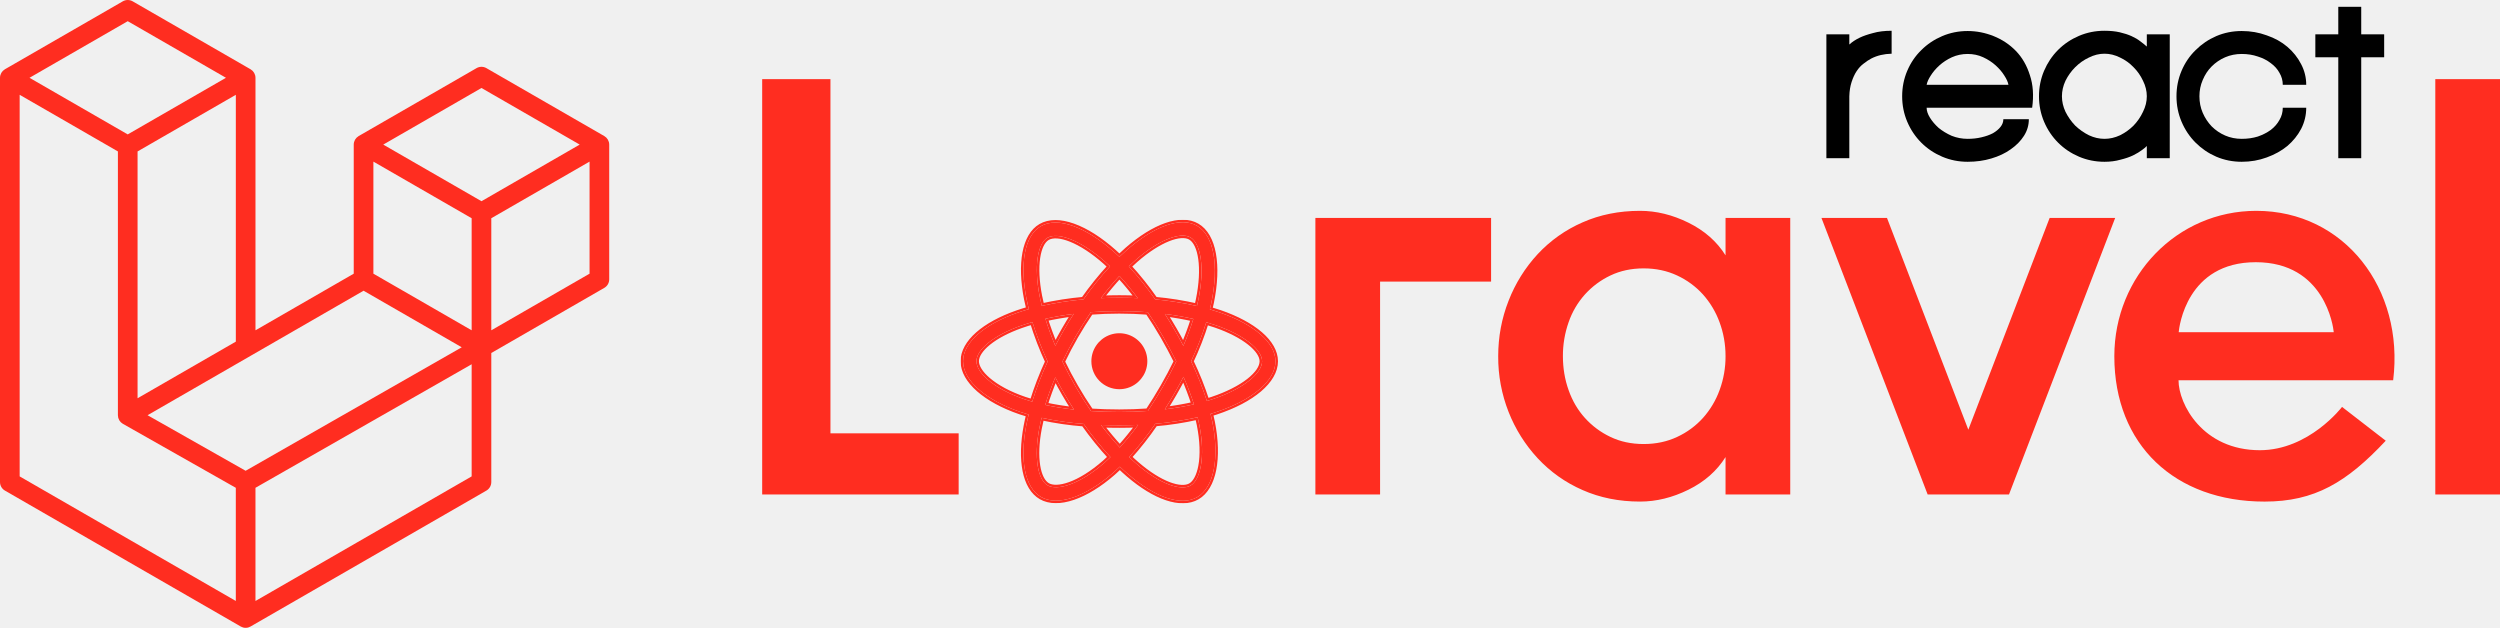
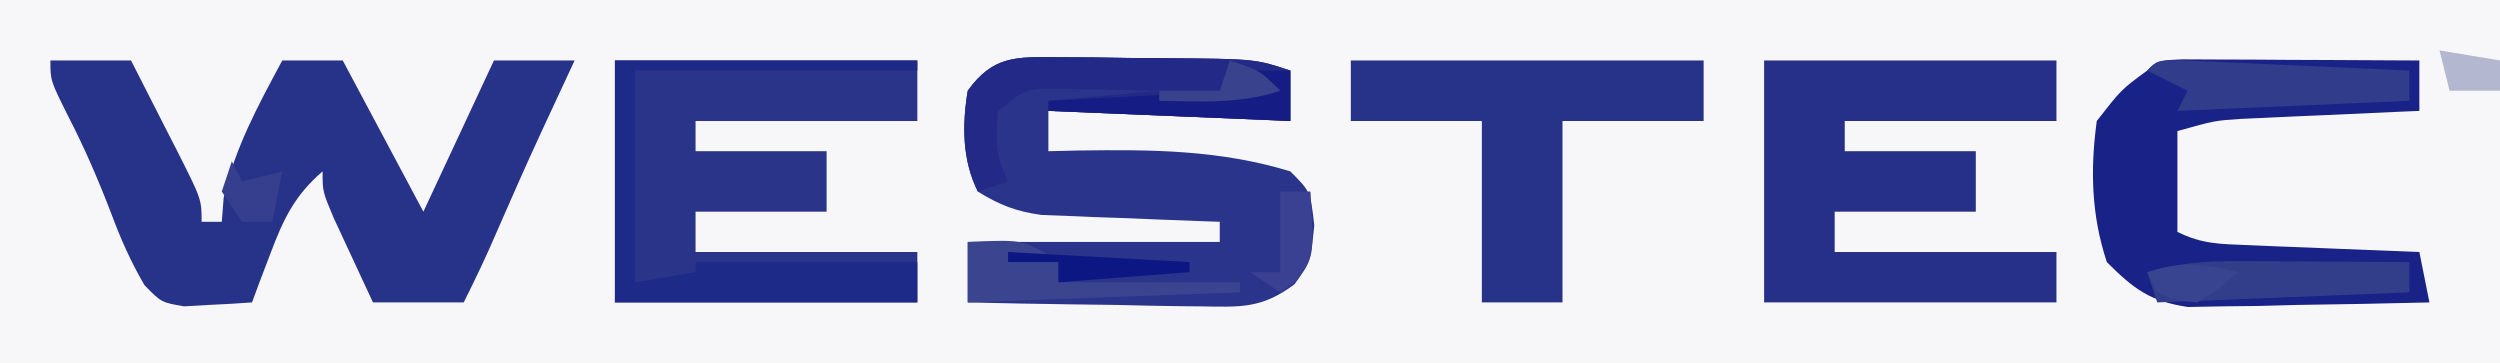
- <svg xmlns="http://www.w3.org/2000/svg" width="1991" height="500" viewBox="0 0 1991 500" fill="none">
-   <mask id="path-1-outside-1_1_7" maskUnits="userSpaceOnUse" x="765" y="175" width="253" height="226" fill="black">
-     <rect fill="white" x="765" y="175" width="253" height="226" />
-     <path d="M971.537 248.894C968.887 247.988 966.217 247.145 963.529 246.365C963.975 244.551 964.386 242.726 964.763 240.892C970.827 211.403 966.862 187.646 953.33 179.825C940.374 172.321 919.125 180.141 897.69 198.84C895.582 200.685 893.518 202.585 891.496 204.541C890.149 203.242 888.767 201.97 887.35 200.727C864.884 180.732 842.365 172.31 828.849 180.157C815.893 187.677 812.042 210.009 817.499 237.958C818.045 240.722 818.658 243.474 819.339 246.214C816.152 247.121 813.073 248.09 810.13 249.117C783.823 258.316 767 272.739 767 287.696C767 303.15 785.056 318.646 812.488 328.042C814.713 328.799 816.959 329.502 819.225 330.152C818.489 333.085 817.838 336.051 817.271 339.05C812.089 366.518 816.131 388.321 829.062 395.795C842.417 403.511 864.822 395.582 886.661 376.458C888.389 374.945 890.116 373.347 891.844 371.664C894.027 373.775 896.273 375.824 898.581 377.811C919.726 396.043 940.607 403.408 953.517 395.914C966.862 388.171 971.2 364.746 965.566 336.246C965.134 334.07 964.637 331.848 964.074 329.582C965.649 329.115 967.192 328.633 968.702 328.136C997.206 318.667 1015.78 303.358 1015.78 287.711C1015.76 272.682 998.403 258.165 971.537 248.894ZM904.681 206.873C923.043 190.854 940.208 184.531 948.033 189.05C956.362 193.865 959.601 213.279 954.367 238.741C954.021 240.399 953.648 242.053 953.247 243.701C942.289 241.208 931.177 239.449 919.985 238.435C913.577 229.204 906.553 220.417 898.959 212.133C900.818 210.33 902.722 208.576 904.671 206.873H904.681ZM840.453 300.476C842.702 304.829 845.053 309.129 847.507 313.376C850.005 317.708 852.608 321.977 855.317 326.182C847.616 325.345 839.963 324.111 832.389 322.487C834.586 315.376 837.292 307.991 840.453 300.476ZM840.453 275.429C837.343 268.074 834.711 260.84 832.55 253.853C839.65 252.262 847.216 250.962 855.104 249.977C852.461 254.102 849.918 258.288 847.475 262.534C845.033 266.781 842.687 271.079 840.437 275.429H840.453ZM846.102 287.955C849.377 281.124 852.905 274.425 856.685 267.857C860.461 261.292 864.481 254.878 868.745 248.614C876.146 248.054 883.733 247.759 891.398 247.759C899.063 247.759 906.697 248.054 914.093 248.619C918.311 254.869 922.307 261.261 926.08 267.795C929.853 274.328 933.427 280.996 936.803 287.799C933.472 294.654 929.906 301.381 926.106 307.981C922.336 314.545 918.363 320.978 914.186 327.281C906.801 327.799 899.156 328.084 891.382 328.084C883.609 328.084 876.109 327.84 868.859 327.369C864.564 321.084 860.511 314.642 856.7 308.043C852.89 301.444 849.352 294.748 846.087 287.955H846.102ZM935.305 313.303C937.81 308.957 940.215 304.553 942.519 300.093C945.678 307.255 948.467 314.576 950.874 322.025C943.21 323.751 935.462 325.074 927.661 325.99C930.293 321.813 932.842 317.584 935.305 313.303ZM942.416 275.434C940.121 271.063 937.736 266.744 935.258 262.477C932.84 258.269 930.319 254.113 927.697 250.008C935.632 251.013 943.245 252.35 950.381 253.983C948.087 261.262 945.428 268.421 942.416 275.434ZM891.502 219.747C896.677 225.401 901.563 231.314 906.143 237.461C896.347 236.994 886.545 236.994 876.736 237.461C881.572 231.066 886.521 225.131 891.502 219.747ZM834.198 189.366C842.521 184.536 860.924 191.439 880.323 208.682C881.561 209.786 882.81 210.941 884.054 212.139C876.422 220.421 869.348 229.201 862.878 238.42C851.711 239.426 840.621 241.157 829.678 243.602C829.046 241.059 828.476 238.499 827.968 235.922C823.278 211.962 826.382 193.901 834.198 189.366ZM822.065 319.89C819.992 319.299 817.945 318.658 815.924 317.967C803.796 313.821 793.779 308.411 786.901 302.518C780.744 297.237 777.624 291.966 777.624 287.696C777.624 278.621 791.13 267.043 813.654 259.191C816.483 258.207 819.337 257.307 822.215 256.491C825.561 267.242 829.612 277.759 834.343 287.976C829.555 298.333 825.454 308.994 822.065 319.89ZM879.659 368.436C870.004 376.894 860.333 382.89 851.808 385.911C844.148 388.622 838.048 388.7 834.363 386.569C826.517 382.035 823.252 364.523 827.704 341.035C828.232 338.271 828.837 335.507 829.518 332.743C840.57 335.124 851.771 336.75 863.044 337.609C869.577 346.876 876.71 355.706 884.396 364.041C882.852 365.559 881.271 367.021 879.659 368.436ZM891.797 356.402C886.76 350.955 881.732 344.927 876.83 338.449C881.594 338.636 886.445 338.729 891.382 338.729C896.451 338.729 901.468 338.62 906.412 338.397C901.849 344.643 896.971 350.652 891.797 356.402ZM956.331 371.219C954.849 379.221 951.869 384.559 948.184 386.694C940.342 391.244 923.577 385.331 905.5 369.736C903.427 367.954 901.354 366.041 899.244 364.036C906.781 355.668 913.747 346.803 920.094 337.501C931.429 336.54 942.685 334.8 953.781 332.292C954.289 334.344 954.738 336.355 955.128 338.325C957.621 350.918 957.979 362.31 956.331 371.219ZM965.349 318.024C963.991 318.475 962.591 318.911 961.171 319.336C957.692 308.535 953.483 297.983 948.572 287.753C953.299 277.659 957.343 267.26 960.679 256.626C963.224 257.367 965.696 258.145 968.075 258.969C991.096 266.908 1005.14 278.663 1005.14 287.696C1005.14 297.335 989.971 309.846 965.349 318.024Z" />
-   </mask>
-   <path d="M971.537 248.894C968.887 247.988 966.217 247.145 963.529 246.365C963.975 244.551 964.386 242.726 964.763 240.892C970.827 211.403 966.862 187.646 953.33 179.825C940.374 172.321 919.125 180.141 897.69 198.84C895.582 200.685 893.518 202.585 891.496 204.541C890.149 203.242 888.767 201.97 887.35 200.727C864.884 180.732 842.365 172.31 828.849 180.157C815.893 187.677 812.042 210.009 817.499 237.958C818.045 240.722 818.658 243.474 819.339 246.214C816.152 247.121 813.073 248.09 810.13 249.117C783.823 258.316 767 272.739 767 287.696C767 303.15 785.056 318.646 812.488 328.042C814.713 328.799 816.959 329.502 819.225 330.152C818.489 333.085 817.838 336.051 817.271 339.05C812.089 366.518 816.131 388.321 829.062 395.795C842.417 403.511 864.822 395.582 886.661 376.458C888.389 374.945 890.116 373.347 891.844 371.664C894.027 373.775 896.273 375.824 898.581 377.811C919.726 396.043 940.607 403.408 953.517 395.914C966.862 388.171 971.2 364.746 965.566 336.246C965.134 334.07 964.637 331.848 964.074 329.582C965.649 329.115 967.192 328.633 968.702 328.136C997.206 318.667 1015.78 303.358 1015.78 287.711C1015.76 272.682 998.403 258.165 971.537 248.894ZM904.681 206.873C923.043 190.854 940.208 184.531 948.033 189.05C956.362 193.865 959.601 213.279 954.367 238.741C954.021 240.399 953.648 242.053 953.247 243.701C942.289 241.208 931.177 239.449 919.985 238.435C913.577 229.204 906.553 220.417 898.959 212.133C900.818 210.33 902.722 208.576 904.671 206.873H904.681ZM840.453 300.476C842.702 304.829 845.053 309.129 847.507 313.376C850.005 317.708 852.608 321.977 855.317 326.182C847.616 325.345 839.963 324.111 832.389 322.487C834.586 315.376 837.292 307.991 840.453 300.476ZM840.453 275.429C837.343 268.074 834.711 260.84 832.55 253.853C839.65 252.262 847.216 250.962 855.104 249.977C852.461 254.102 849.918 258.288 847.475 262.534C845.033 266.781 842.687 271.079 840.437 275.429H840.453ZM846.102 287.955C849.377 281.124 852.905 274.425 856.685 267.857C860.461 261.292 864.481 254.878 868.745 248.614C876.146 248.054 883.733 247.759 891.398 247.759C899.063 247.759 906.697 248.054 914.093 248.619C918.311 254.869 922.307 261.261 926.08 267.795C929.853 274.328 933.427 280.996 936.803 287.799C933.472 294.654 929.906 301.381 926.106 307.981C922.336 314.545 918.363 320.978 914.186 327.281C906.801 327.799 899.156 328.084 891.382 328.084C883.609 328.084 876.109 327.84 868.859 327.369C864.564 321.084 860.511 314.642 856.7 308.043C852.89 301.444 849.352 294.748 846.087 287.955H846.102ZM935.305 313.303C937.81 308.957 940.215 304.553 942.519 300.093C945.678 307.255 948.467 314.576 950.874 322.025C943.21 323.751 935.462 325.074 927.661 325.99C930.293 321.813 932.842 317.584 935.305 313.303ZM942.416 275.434C940.121 271.063 937.736 266.744 935.258 262.477C932.84 258.269 930.319 254.113 927.697 250.008C935.632 251.013 943.245 252.35 950.381 253.983C948.087 261.262 945.428 268.421 942.416 275.434ZM891.502 219.747C896.677 225.401 901.563 231.314 906.143 237.461C896.347 236.994 886.545 236.994 876.736 237.461C881.572 231.066 886.521 225.131 891.502 219.747ZM834.198 189.366C842.521 184.536 860.924 191.439 880.323 208.682C881.561 209.786 882.81 210.941 884.054 212.139C876.422 220.421 869.348 229.201 862.878 238.42C851.711 239.426 840.621 241.157 829.678 243.602C829.046 241.059 828.476 238.499 827.968 235.922C823.278 211.962 826.382 193.901 834.198 189.366ZM822.065 319.89C819.992 319.299 817.945 318.658 815.924 317.967C803.796 313.821 793.779 308.411 786.901 302.518C780.744 297.237 777.624 291.966 777.624 287.696C777.624 278.621 791.13 267.043 813.654 259.191C816.483 258.207 819.337 257.307 822.215 256.491C825.561 267.242 829.612 277.759 834.343 287.976C829.555 298.333 825.454 308.994 822.065 319.89ZM879.659 368.436C870.004 376.894 860.333 382.89 851.808 385.911C844.148 388.622 838.048 388.7 834.363 386.569C826.517 382.035 823.252 364.523 827.704 341.035C828.232 338.271 828.837 335.507 829.518 332.743C840.57 335.124 851.771 336.75 863.044 337.609C869.577 346.876 876.71 355.706 884.396 364.041C882.852 365.559 881.271 367.021 879.659 368.436ZM891.797 356.402C886.76 350.955 881.732 344.927 876.83 338.449C881.594 338.636 886.445 338.729 891.382 338.729C896.451 338.729 901.468 338.62 906.412 338.397C901.849 344.643 896.971 350.652 891.797 356.402ZM956.331 371.219C954.849 379.221 951.869 384.559 948.184 386.694C940.342 391.244 923.577 385.331 905.5 369.736C903.427 367.954 901.354 366.041 899.244 364.036C906.781 355.668 913.747 346.803 920.094 337.501C931.429 336.54 942.685 334.8 953.781 332.292C954.289 334.344 954.738 336.355 955.128 338.325C957.621 350.918 957.979 362.31 956.331 371.219ZM965.349 318.024C963.991 318.475 962.591 318.911 961.171 319.336C957.692 308.535 953.483 297.983 948.572 287.753C953.299 277.659 957.343 267.26 960.679 256.626C963.224 257.367 965.696 258.145 968.075 258.969C991.096 266.908 1005.14 278.663 1005.14 287.696C1005.14 297.335 989.971 309.846 965.349 318.024Z" fill="#FF2D20" />
-   <path d="M971.537 248.894C968.887 247.988 966.217 247.145 963.529 246.365C963.975 244.551 964.386 242.726 964.763 240.892C970.827 211.403 966.862 187.646 953.33 179.825C940.374 172.321 919.125 180.141 897.69 198.84C895.582 200.685 893.518 202.585 891.496 204.541C890.149 203.242 888.767 201.97 887.35 200.727C864.884 180.732 842.365 172.31 828.849 180.157C815.893 187.677 812.042 210.009 817.499 237.958C818.045 240.722 818.658 243.474 819.339 246.214C816.152 247.121 813.073 248.09 810.13 249.117C783.823 258.316 767 272.739 767 287.696C767 303.15 785.056 318.646 812.488 328.042C814.713 328.799 816.959 329.502 819.225 330.152C818.489 333.085 817.838 336.051 817.271 339.05C812.089 366.518 816.131 388.321 829.062 395.795C842.417 403.511 864.822 395.582 886.661 376.458C888.389 374.945 890.116 373.347 891.844 371.664C894.027 373.775 896.273 375.824 898.581 377.811C919.726 396.043 940.607 403.408 953.517 395.914C966.862 388.171 971.2 364.746 965.566 336.246C965.134 334.07 964.637 331.848 964.074 329.582C965.649 329.115 967.192 328.633 968.702 328.136C997.206 318.667 1015.78 303.358 1015.78 287.711C1015.76 272.682 998.403 258.165 971.537 248.894ZM904.681 206.873C923.043 190.854 940.208 184.531 948.033 189.05C956.362 193.865 959.601 213.279 954.367 238.741C954.021 240.399 953.648 242.053 953.247 243.701C942.289 241.208 931.177 239.449 919.985 238.435C913.577 229.204 906.553 220.417 898.959 212.133C900.818 210.33 902.722 208.576 904.671 206.873H904.681ZM840.453 300.476C842.702 304.829 845.053 309.129 847.507 313.376C850.005 317.708 852.608 321.977 855.317 326.182C847.616 325.345 839.963 324.111 832.389 322.487C834.586 315.376 837.292 307.991 840.453 300.476ZM840.453 275.429C837.343 268.074 834.711 260.84 832.55 253.853C839.65 252.262 847.216 250.962 855.104 249.977C852.461 254.102 849.918 258.288 847.475 262.534C845.033 266.781 842.687 271.079 840.437 275.429H840.453ZM846.102 287.955C849.377 281.124 852.905 274.425 856.685 267.857C860.461 261.292 864.481 254.878 868.745 248.614C876.146 248.054 883.733 247.759 891.398 247.759C899.063 247.759 906.697 248.054 914.093 248.619C918.311 254.869 922.307 261.261 926.08 267.795C929.853 274.328 933.427 280.996 936.803 287.799C933.472 294.654 929.906 301.381 926.106 307.981C922.336 314.545 918.363 320.978 914.186 327.281C906.801 327.799 899.156 328.084 891.382 328.084C883.609 328.084 876.109 327.84 868.859 327.369C864.564 321.084 860.511 314.642 856.7 308.043C852.89 301.444 849.352 294.748 846.087 287.955H846.102ZM935.305 313.303C937.81 308.957 940.215 304.553 942.519 300.093C945.678 307.255 948.467 314.576 950.874 322.025C943.21 323.751 935.462 325.074 927.661 325.99C930.293 321.813 932.842 317.584 935.305 313.303ZM942.416 275.434C940.121 271.063 937.736 266.744 935.258 262.477C932.84 258.269 930.319 254.113 927.697 250.008C935.632 251.013 943.245 252.35 950.381 253.983C948.087 261.262 945.428 268.421 942.416 275.434ZM891.502 219.747C896.677 225.401 901.563 231.314 906.143 237.461C896.347 236.994 886.545 236.994 876.736 237.461C881.572 231.066 886.521 225.131 891.502 219.747ZM834.198 189.366C842.521 184.536 860.924 191.439 880.323 208.682C881.561 209.786 882.81 210.941 884.054 212.139C876.422 220.421 869.348 229.201 862.878 238.42C851.711 239.426 840.621 241.157 829.678 243.602C829.046 241.059 828.476 238.499 827.968 235.922C823.278 211.962 826.382 193.901 834.198 189.366ZM822.065 319.89C819.992 319.299 817.945 318.658 815.924 317.967C803.796 313.821 793.779 308.411 786.901 302.518C780.744 297.237 777.624 291.966 777.624 287.696C777.624 278.621 791.13 267.043 813.654 259.191C816.483 258.207 819.337 257.307 822.215 256.491C825.561 267.242 829.612 277.759 834.343 287.976C829.555 298.333 825.454 308.994 822.065 319.89ZM879.659 368.436C870.004 376.894 860.333 382.89 851.808 385.911C844.148 388.622 838.048 388.7 834.363 386.569C826.517 382.035 823.252 364.523 827.704 341.035C828.232 338.271 828.837 335.507 829.518 332.743C840.57 335.124 851.771 336.75 863.044 337.609C869.577 346.876 876.71 355.706 884.396 364.041C882.852 365.559 881.271 367.021 879.659 368.436ZM891.797 356.402C886.76 350.955 881.732 344.927 876.83 338.449C881.594 338.636 886.445 338.729 891.382 338.729C896.451 338.729 901.468 338.62 906.412 338.397C901.849 344.643 896.971 350.652 891.797 356.402ZM956.331 371.219C954.849 379.221 951.869 384.559 948.184 386.694C940.342 391.244 923.577 385.331 905.5 369.736C903.427 367.954 901.354 366.041 899.244 364.036C906.781 355.668 913.747 346.803 920.094 337.501C931.429 336.54 942.685 334.8 953.781 332.292C954.289 334.344 954.738 336.355 955.128 338.325C957.621 350.918 957.979 362.31 956.331 371.219ZM965.349 318.024C963.991 318.475 962.591 318.911 961.171 319.336C957.692 308.535 953.483 297.983 948.572 287.753C953.299 277.659 957.343 267.26 960.679 256.626C963.224 257.367 965.696 258.145 968.075 258.969C991.096 266.908 1005.14 278.663 1005.14 287.696C1005.14 297.335 989.971 309.846 965.349 318.024Z" stroke="#FF2D20" stroke-width="4" mask="url(#path-1-outside-1_1_7)" />
-   <path d="M891.382 309.96C895.793 309.974 900.109 308.679 903.783 306.24C907.457 303.8 910.325 300.324 912.023 296.253C913.721 292.182 914.172 287.699 913.321 283.372C912.469 279.044 910.352 275.066 907.239 271.943C904.125 268.819 900.154 266.689 895.829 265.823C891.504 264.957 887.02 265.394 882.944 267.079C878.867 268.764 875.383 271.62 872.931 275.286C870.479 278.953 869.17 283.264 869.17 287.675C869.164 290.597 869.733 293.492 870.847 296.193C871.96 298.895 873.595 301.351 875.658 303.421C877.72 305.49 880.171 307.133 882.869 308.255C885.567 309.377 888.46 309.957 891.382 309.96Z" fill="#FF2D20" />
-   <path fill-rule="evenodd" clip-rule="evenodd" d="M484.904 113.113C485.084 113.78 485.176 114.467 485.178 115.157V222.481C485.178 223.859 484.815 225.212 484.125 226.404C483.435 227.596 482.443 228.584 481.25 229.27L391.267 281.132V383.926C391.267 386.724 389.782 389.306 387.359 390.715L199.527 498.958C199.097 499.202 198.628 499.359 198.159 499.525C197.984 499.584 197.817 499.691 197.632 499.74C196.319 500.087 194.939 500.087 193.626 499.74C193.411 499.682 193.215 499.564 193.01 499.486C192.58 499.33 192.131 499.193 191.72 498.958L3.928 390.715C2.735 390.029 1.744 389.04 1.054 387.848C0.365 386.656 0.001 385.304 0 383.926L0 61.955C0 61.251 0.098 60.566 0.274 59.901C0.332 59.676 0.469 59.471 0.547 59.246C0.694 58.835 0.831 58.414 1.046 58.033C1.192 57.779 1.407 57.573 1.583 57.338C1.808 57.025 2.013 56.703 2.277 56.429C2.501 56.204 2.795 56.038 3.049 55.842C3.332 55.607 3.586 55.353 3.908 55.167L97.819 1.045C99.008 0.36 100.356 0 101.728 0C103.099 0 104.447 0.36 105.636 1.045L199.537 55.167H199.557C199.869 55.363 200.133 55.607 200.417 55.832C200.671 56.028 200.954 56.204 201.179 56.419C201.452 56.703 201.648 57.025 201.882 57.338C202.048 57.573 202.273 57.779 202.41 58.033C202.635 58.424 202.762 58.835 202.918 59.246C202.996 59.471 203.133 59.676 203.192 59.911C203.371 60.578 203.463 61.265 203.465 61.955V263.055L281.713 217.952V115.148C281.713 114.463 281.81 113.768 281.986 113.113C282.055 112.878 282.182 112.673 282.26 112.448C282.416 112.037 282.553 111.617 282.768 111.235C282.915 110.981 283.13 110.775 283.296 110.541C283.53 110.228 283.726 109.905 283.999 109.631C284.224 109.406 284.507 109.24 284.761 109.044C285.054 108.809 285.309 108.555 285.621 108.369L379.542 54.248C380.73 53.562 382.078 53.201 383.45 53.201C384.822 53.201 386.17 53.562 387.359 54.248L481.26 108.369C481.592 108.565 481.846 108.809 482.139 109.034C482.383 109.23 482.667 109.406 482.891 109.621C483.165 109.905 483.36 110.228 483.595 110.541C483.771 110.775 483.986 110.981 484.123 111.235C484.347 111.617 484.474 112.037 484.631 112.448C484.719 112.673 484.846 112.878 484.904 113.113ZM469.524 217.952V128.705L436.664 147.642L391.267 173.808V263.055L469.534 217.952H469.524ZM375.623 379.397V290.091L330.969 315.621L203.455 388.475V478.622L375.623 379.397ZM15.653 75.503V379.397L187.802 478.612V388.485L97.868 337.532L97.839 337.513L97.8 337.493C97.497 337.317 97.243 337.063 96.959 336.847C96.715 336.652 96.432 336.495 96.217 336.28L96.197 336.251C95.943 336.006 95.767 335.703 95.552 335.429C95.357 335.165 95.122 334.94 94.966 334.666L94.956 334.637C94.78 334.343 94.673 333.991 94.546 333.659C94.419 333.365 94.253 333.091 94.175 332.778C94.077 332.407 94.057 332.006 94.018 331.624C93.979 331.331 93.901 331.037 93.901 330.744V120.606L48.514 94.43L15.653 75.503ZM101.737 16.872L23.5 61.955L101.718 107.039L179.946 61.946L101.718 16.872H101.737ZM142.425 298.23L187.812 272.074V75.503L154.951 94.44L109.554 120.606V317.177L142.425 298.23ZM383.45 70.074L305.222 115.157L383.45 160.241L461.668 115.148L383.45 70.074ZM375.623 173.808L330.227 147.642L297.366 128.705V217.952L342.753 244.108L375.623 263.055V173.808ZM195.619 374.927L310.362 309.351L367.719 276.583L289.549 231.529L199.547 283.401L117.518 330.675L195.619 374.927Z" fill="#FF2D20" />
-   <path fill-rule="evenodd" clip-rule="evenodd" d="M661.371 63V345.115H763.474V393.787H607V63H661.371ZM1047.57 393.787V173.576H1187.5V224.268H1099.09V393.811H1047.57V393.787ZM1374.22 203.347V173.576H1425.75V393.799H1374.22V364.016C1367.29 375.045 1357.45 383.712 1344.68 390.004C1331.92 396.308 1319.08 399.454 1306.15 399.454C1289.45 399.454 1274.17 396.394 1260.3 390.249C1246.79 384.36 1234.64 375.751 1224.61 364.958C1214.66 354.224 1206.81 341.728 1201.45 328.112C1195.88 313.965 1193.07 298.88 1193.17 283.675C1193.17 268.251 1195.93 253.513 1201.45 239.484C1206.77 225.777 1214.62 213.193 1224.6 202.393C1234.64 191.605 1246.79 183 1260.3 177.114C1274.17 170.969 1289.45 167.909 1306.15 167.909C1319.07 167.909 1331.92 171.055 1344.68 177.359C1357.45 183.663 1367.29 192.318 1374.22 203.347ZM1369.5 310.619C1372.67 301.995 1374.27 292.875 1374.22 283.688C1374.22 274.225 1372.63 265.252 1369.5 256.757C1366.54 248.576 1362.06 241.035 1356.27 234.538C1350.5 228.166 1343.5 223.021 1335.7 219.408C1327.67 215.638 1318.75 213.74 1308.99 213.74C1299.22 213.74 1290.39 215.638 1282.52 219.408C1274.81 223.064 1267.9 228.206 1262.19 234.538C1256.42 241.001 1252 248.551 1249.2 256.744C1246.17 265.399 1244.65 274.508 1244.7 283.675C1244.7 293.126 1246.18 302.111 1249.2 310.606C1252.18 319.126 1256.52 326.52 1262.19 332.824C1267.9 339.159 1274.81 344.302 1282.52 347.955C1290.39 351.737 1299.22 353.623 1308.99 353.623C1318.75 353.623 1327.67 351.737 1335.7 347.955C1343.51 344.346 1350.5 339.2 1356.27 332.824C1362.06 326.332 1366.54 318.795 1369.5 310.619ZM1632.33 173.576H1684.52L1599.96 393.799H1535.18L1450.61 173.576H1502.8L1567.57 342.214L1632.33 173.576ZM1796.91 167.909C1867.06 167.909 1914.91 230.07 1905.92 302.821H1734.98C1734.98 321.819 1754.17 358.544 1799.74 358.544C1838.92 358.544 1865.19 324.084 1865.2 324.06L1900.01 350.991C1868.89 384.202 1843.4 399.467 1803.49 399.467C1732.19 399.467 1683.85 354.369 1683.85 283.688C1683.85 219.751 1733.82 167.909 1796.91 167.909ZM1735.11 264.542H1858.6C1858.22 260.307 1851.52 208.819 1796.49 208.819C1741.45 208.819 1735.51 260.307 1735.11 264.542ZM1939.47 393.787V63H1991V393.787H1939.47Z" fill="#FF2D20" />
-   <path d="M1472.8 35.462C1474.96 33.432 1477.74 31.605 1481.12 29.981C1483.96 28.628 1487.48 27.41 1491.68 26.327C1495.87 25.109 1500.81 24.5 1506.49 24.5V42.77C1500.4 42.905 1494.99 44.191 1490.25 46.627C1488.22 47.71 1486.19 49.063 1484.16 50.687C1482.13 52.176 1480.31 54.138 1478.68 56.574C1477.06 59.01 1475.71 61.92 1474.62 65.303C1473.54 68.551 1472.93 72.34 1472.8 76.671V126H1454.53V27.342H1472.8V35.462Z" fill="black" />
-   <path d="M1615.77 94.941C1615.77 99.678 1614.49 104.076 1611.91 108.136C1609.34 112.196 1605.82 115.782 1601.36 118.895C1597.03 122.008 1591.89 124.444 1585.93 126.203C1580.11 127.962 1573.82 128.842 1567.05 128.842C1559.88 128.842 1553.11 127.489 1546.75 124.782C1540.39 122.075 1534.84 118.354 1530.11 113.617C1525.37 108.88 1521.65 103.332 1518.94 96.971C1516.23 90.61 1514.88 83.844 1514.88 76.671C1514.88 69.498 1516.23 62.732 1518.94 56.371C1521.65 50.01 1525.37 44.529 1530.11 39.928C1534.84 35.191 1540.39 31.47 1546.75 28.763C1553.11 26.056 1559.88 24.703 1567.05 24.703C1574.09 24.703 1580.99 26.056 1587.76 28.763C1594.52 31.47 1600.41 35.394 1605.42 40.537C1610.43 45.68 1614.15 52.108 1616.58 59.822C1619.15 67.401 1619.76 76.062 1618.41 85.806H1534.37C1534.37 88.242 1535.25 90.881 1537.01 93.723C1538.77 96.565 1541.07 99.272 1543.91 101.843C1546.89 104.279 1550.34 106.377 1554.26 108.136C1558.32 109.76 1562.59 110.572 1567.05 110.572C1570.98 110.572 1574.63 110.166 1578.01 109.354C1581.53 108.542 1584.58 107.459 1587.15 106.106C1589.72 104.617 1591.75 102.926 1593.24 101.031C1594.73 99.136 1595.47 97.106 1595.47 94.941H1615.77ZM1599.53 67.536C1599.13 65.371 1598.04 62.935 1596.28 60.228C1594.52 57.386 1592.22 54.679 1589.38 52.108C1586.54 49.537 1583.22 47.371 1579.43 45.612C1575.65 43.853 1571.52 42.973 1567.05 42.973C1562.59 42.973 1558.39 43.853 1554.47 45.612C1550.68 47.371 1547.36 49.537 1544.52 52.108C1541.68 54.679 1539.38 57.386 1537.62 60.228C1535.86 62.935 1534.77 65.371 1534.37 67.536H1599.53Z" fill="black" />
-   <path d="M1709.72 126V116.256C1709.04 117.068 1707.76 118.151 1705.86 119.504C1704.1 120.857 1701.74 122.278 1698.76 123.767C1695.92 125.12 1692.53 126.271 1688.61 127.218C1684.82 128.301 1680.62 128.842 1676.02 128.842C1668.85 128.842 1662.08 127.489 1655.72 124.782C1649.36 122.075 1643.81 118.354 1639.08 113.617C1634.34 108.88 1630.62 103.332 1627.91 96.971C1625.21 90.61 1623.85 83.844 1623.85 76.671C1623.85 69.498 1625.21 62.732 1627.91 56.371C1630.62 50.01 1634.34 44.462 1639.08 39.725C1643.81 34.988 1649.36 31.267 1655.72 28.56C1662.08 25.853 1668.85 24.5 1676.02 24.5C1680.62 24.5 1684.68 24.906 1688.2 25.718C1691.72 26.53 1694.83 27.545 1697.54 28.763C1700.25 29.981 1702.55 31.334 1704.44 32.823C1706.47 34.312 1708.23 35.733 1709.72 37.086V27.342H1727.99V126H1709.72ZM1642.12 76.671C1642.12 80.866 1643.07 84.994 1644.96 89.054C1646.99 93.114 1649.57 96.768 1652.68 100.016C1655.93 103.129 1659.58 105.7 1663.64 107.73C1667.7 109.625 1671.83 110.572 1676.02 110.572C1680.22 110.572 1684.35 109.625 1688.41 107.73C1692.47 105.7 1696.05 103.129 1699.16 100.016C1702.28 96.768 1704.78 93.114 1706.68 89.054C1708.71 84.994 1709.72 80.866 1709.72 76.671C1709.72 72.476 1708.71 68.348 1706.68 64.288C1704.78 60.228 1702.28 56.642 1699.16 53.529C1696.05 50.281 1692.47 47.71 1688.41 45.815C1684.35 43.785 1680.22 42.77 1676.02 42.77C1671.83 42.77 1667.7 43.785 1663.64 45.815C1659.58 47.71 1655.93 50.281 1652.68 53.529C1649.57 56.642 1646.99 60.228 1644.96 64.288C1643.07 68.348 1642.12 72.476 1642.12 76.671Z" fill="black" />
-   <path d="M1836.68 85.806C1836.68 91.761 1835.32 97.377 1832.62 102.655C1829.91 107.798 1826.25 112.331 1821.65 116.256C1817.05 120.045 1811.57 123.09 1805.21 125.391C1798.98 127.692 1792.35 128.842 1785.32 128.842C1778.14 128.842 1771.38 127.489 1765.02 124.782C1758.79 122.075 1753.31 118.354 1748.57 113.617C1743.84 108.88 1740.11 103.332 1737.41 96.971C1734.7 90.61 1733.35 83.844 1733.35 76.671C1733.35 69.498 1734.7 62.732 1737.41 56.371C1740.11 50.01 1743.84 44.529 1748.57 39.928C1753.31 35.191 1758.79 31.47 1765.02 28.763C1771.38 26.056 1778.14 24.703 1785.32 24.703C1792.35 24.703 1798.98 25.853 1805.21 28.154C1811.57 30.319 1817.05 33.364 1821.65 37.289C1826.25 41.214 1829.91 45.815 1832.62 51.093C1835.32 56.236 1836.68 61.717 1836.68 67.536H1818C1818 64.153 1817.12 60.972 1815.36 57.995C1813.74 55.018 1811.44 52.446 1808.46 50.281C1805.48 47.98 1802.03 46.221 1798.11 45.003C1794.18 43.65 1789.92 42.973 1785.32 42.973C1780.58 42.973 1776.18 43.853 1772.12 45.612C1768.06 47.371 1764.47 49.807 1761.36 52.92C1758.38 55.897 1756.02 59.484 1754.26 63.679C1752.5 67.739 1751.62 72.07 1751.62 76.671C1751.62 81.408 1752.5 85.806 1754.26 89.866C1756.02 93.926 1758.38 97.512 1761.36 100.625C1764.47 103.738 1768.06 106.174 1772.12 107.933C1776.18 109.692 1780.58 110.572 1785.32 110.572C1789.92 110.572 1794.18 109.963 1798.11 108.745C1802.03 107.392 1805.48 105.632 1808.46 103.467C1811.44 101.166 1813.74 98.527 1815.36 95.55C1817.12 92.573 1818 89.325 1818 85.806H1836.68Z" fill="black" />
-   <path d="M1862.21 126V45.612H1843.94V27.342H1862.21V5.418H1880.48V27.342H1898.75V45.612H1880.48V126H1862.21Z" fill="black" />
+ <svg xmlns="http://www.w3.org/2000/svg" version="1.1" width="248" height="36">
+   <path d="M0 0 C81.84 0 163.68 0 248 0 C248 11.88 248 23.76 248 36 C166.16 36 84.32 36 0 36 C0 24.12 0 12.24 0 0 Z " fill="#F7F7F9" transform="translate(0,0)" />
+   <path d="M0 0 C2.64 0 5.28 0 8 0 C9.172 2.289 10.337 4.581 11.5 6.875 C11.834 7.526 12.168 8.177 12.512 8.848 C15 13.773 15 13.773 15 16 C15.66 16 16.32 16 17 16 C17.062 15.216 17.124 14.432 17.188 13.625 C18.303 8.647 20.603 4.475 23 0 C24.98 0 26.96 0 29 0 C31.64 4.95 34.28 9.9 37 15 C39.31 10.05 41.62 5.1 44 0 C46.64 0 49.28 0 52 0 C51.602 0.857 51.203 1.714 50.793 2.598 C47.44 9.794 47.44 9.794 44.25 17.062 C43.25 19.412 42.142 21.716 41 24 C38.03 24 35.06 24 32 24 C31.162 22.21 30.33 20.418 29.5 18.625 C29.036 17.627 28.572 16.63 28.094 15.602 C27 13 27 13 27 11 C24.208 13.408 23.103 15.761 21.812 19.188 C21.468 20.089 21.124 20.99 20.77 21.918 C20.389 22.949 20.389 22.949 20 24 C18.564 24.108 17.126 24.186 15.688 24.25 C14.887 24.296 14.086 24.343 13.262 24.391 C11 24 11 24 9.328 22.281 C7.985 19.975 6.991 17.751 6.062 15.25 C4.778 11.897 3.398 8.69 1.75 5.5 C0 2 0 2 0 0 Z " fill="#273289" transform="translate(5,6)" />
+   <path d="M0 0 C1.725 0.008 1.725 0.008 3.484 0.016 C5.286 0.047 5.286 0.047 7.125 0.078 C8.927 0.086 8.927 0.086 10.766 0.094 C19.661 0.174 19.661 0.174 23.125 1.328 C23.125 2.978 23.125 4.628 23.125 6.328 C15.205 5.998 7.285 5.668 -0.875 5.328 C-0.875 6.648 -0.875 7.968 -0.875 9.328 C0.103 9.305 1.082 9.282 2.09 9.258 C9.373 9.158 16.096 9.184 23.125 11.328 C25.125 13.328 25.125 13.328 25.5 16.703 C25.125 20.328 25.125 20.328 23.536 22.53 C20.28 24.958 18.205 24.787 14.172 24.719 C13.512 24.713 12.851 24.707 12.171 24.702 C10.072 24.679 7.974 24.629 5.875 24.578 C4.448 24.558 3.021 24.54 1.594 24.523 C-1.896 24.479 -5.386 24.41 -8.875 24.328 C-8.875 22.348 -8.875 20.368 -8.875 18.328 C-0.625 18.328 7.625 18.328 16.125 18.328 C16.125 17.668 16.125 17.008 16.125 16.328 C15.248 16.298 15.248 16.298 14.353 16.268 C11.693 16.173 9.034 16.063 6.375 15.953 C5.455 15.922 4.534 15.891 3.586 15.859 C2.252 15.801 2.252 15.801 0.891 15.742 C0.074 15.711 -0.743 15.679 -1.585 15.647 C-4.081 15.299 -5.741 14.657 -7.875 13.328 C-9.433 10.213 -9.44 6.724 -8.875 3.328 C-6.378 -0.141 -4.108 -0.036 0 0 Z " fill="#29348A" transform="translate(104.875,5.671875)" />
+   <path d="M0 0 C9.9 0 19.8 0 30 0 C30 1.98 30 3.96 30 6 C22.74 6 15.48 6 8 6 C8 6.99 8 7.98 8 9 C12.29 9 16.58 9 21 9 C21 10.98 21 12.96 21 15 C16.71 15 12.42 15 8 15 C8 16.32 8 17.64 8 19 C15.26 19 22.52 19 30 19 C30 20.65 30 22.3 30 24 C20.1 24 10.2 24 0 24 C0 16.08 0 8.16 0 0 Z " fill="#2A358A" transform="translate(61,6)" />
+   <path d="M0 0 C9.57 0 19.14 0 29 0 C29 1.98 29 3.96 29 6 C22.07 6 15.14 6 8 6 C8 6.99 8 7.98 8 9 C12.29 9 16.58 9 21 9 C21 10.98 21 12.96 21 15 C16.38 15 11.76 15 7 15 C7 16.32 7 17.64 7 19 C14.26 19 21.52 19 29 19 C29 20.65 29 22.3 29 24 C19.43 24 9.86 24 0 24 C0 16.08 0 8.16 0 0 Z " fill="#263089" transform="translate(175,6)" />
+   <path d="M0 0 C1.084 0.005 2.168 0.01 3.285 0.016 C5.04 0.021 5.04 0.021 6.83 0.026 C8.062 0.034 9.293 0.042 10.562 0.051 C12.416 0.058 12.416 0.058 14.306 0.065 C17.371 0.077 20.435 0.093 23.5 0.114 C23.5 1.764 23.5 3.414 23.5 5.114 C22.915 5.139 22.33 5.164 21.727 5.189 C19.068 5.306 16.409 5.428 13.75 5.551 C12.369 5.61 12.369 5.61 10.961 5.67 C9.627 5.733 9.627 5.733 8.265 5.797 C7.448 5.834 6.631 5.87 5.79 5.908 C3.187 6.082 3.187 6.082 -0.5 7.114 C-0.5 10.414 -0.5 13.714 -0.5 17.114 C1.961 18.344 3.758 18.319 6.508 18.43 C7.494 18.472 8.48 18.514 9.496 18.557 C10.528 18.596 11.561 18.636 12.625 18.676 C14.185 18.741 14.185 18.741 15.777 18.807 C18.351 18.913 20.925 19.015 23.5 19.114 C23.995 21.589 23.995 21.589 24.5 24.114 C20.104 24.23 15.709 24.301 11.312 24.364 C10.066 24.397 8.82 24.431 7.537 24.465 C5.734 24.484 5.734 24.484 3.894 24.504 C2.237 24.536 2.237 24.536 0.546 24.568 C-3.214 24.007 -4.836 22.778 -7.5 20.114 C-9.04 15.493 -9.156 10.933 -8.5 6.114 C-6.063 2.989 -6.063 2.989 -3.5 1.114 C-2.5 0.114 -2.5 0.114 0 0 Z " fill="#192286" transform="translate(216.5002,5.886475)" />
+   <path d="M0 0 C11.55 0 23.1 0 35 0 C35 1.98 35 3.96 35 6 C30.38 6 25.76 6 21 6 C21 11.94 21 17.88 21 24 C18.36 24 15.72 24 13 24 C13 18.06 13 12.12 13 6 C8.71 6 4.42 6 0 6 C0 4.02 0 2.04 0 0 Z " fill="#273289" transform="translate(134,6)" />
+   <path d="M0 0 C9.9 0 19.8 0 30 0 C30 0.33 30 0.66 30 1 C20.76 1 11.52 1 2 1 C2 7.93 2 14.86 2 22 C3.98 21.67 5.96 21.34 8 21 C8 20.67 8 20.34 8 20 C15.26 20 22.52 20 30 20 C30 21.32 30 22.64 30 24 C20.1 24 10.2 24 0 24 C0 16.08 0 8.16 0 0 Z " fill="#1E2A87" transform="translate(61,6)" />
+   <path d="M0 0 C1.725 0.008 1.725 0.008 3.484 0.016 C5.286 0.047 5.286 0.047 7.125 0.078 C8.927 0.086 8.927 0.086 10.766 0.094 C19.661 0.174 19.661 0.174 23.125 1.328 C23.125 2.978 23.125 4.628 23.125 6.328 C15.205 5.998 7.285 5.668 -0.875 5.328 C-0.875 4.998 -0.875 4.668 -0.875 4.328 C4.57 3.833 4.57 3.833 10.125 3.328 C8.021 3.274 5.917 3.235 3.812 3.203 C2.641 3.18 1.469 3.157 0.262 3.133 C-3.039 3.075 -3.039 3.075 -5.875 5.328 C-6.156 8.134 -6.142 9.794 -4.875 12.328 C-5.865 12.658 -6.855 12.988 -7.875 13.328 C-9.433 10.213 -9.44 6.724 -8.875 3.328 C-6.378 -0.141 -4.108 -0.036 0 0 Z " fill="#232987" transform="translate(104.875,5.671875)" />
+   <path d="M0 0 C1.563 0.071 1.563 0.071 3.158 0.143 C4.283 0.191 5.407 0.24 6.566 0.289 C8.342 0.373 8.342 0.373 10.154 0.459 C11.342 0.511 12.53 0.564 13.754 0.617 C16.7 0.748 19.646 0.883 22.592 1.022 C22.592 2.012 22.592 3.002 22.592 4.022 C15.002 4.352 7.412 4.682 -0.408 5.022 C-0.078 4.362 0.252 3.702 0.592 3.022 C-0.728 2.362 -2.048 1.702 -3.408 1.022 C-2.408 0.022 -2.408 0.022 0 0 Z " fill="#313C8B" transform="translate(216.4084,5.978271)" />
+   <path d="M0 0 C0.98 0.003 1.959 0.006 2.969 0.01 C3.985 0.018 5 0.027 6.047 0.035 C7.594 0.042 7.594 0.042 9.172 0.049 C11.714 0.061 14.255 0.077 16.797 0.098 C16.797 1.088 16.797 2.078 16.797 3.098 C4.422 3.593 4.422 3.593 -8.203 4.098 C-8.533 3.108 -8.863 2.118 -9.203 1.098 C-6.065 0.172 -3.266 -0.019 0 0 Z " fill="#333E8B" transform="translate(222.2031,25.90234)" />
+   <path d="M0 0 C5.625 -0.25 5.625 -0.25 9 2 C9 2.66 9 3.32 9 4 C14.94 4 20.88 4 27 4 C27 4.33 27 4.66 27 5 C13.635 5.495 13.635 5.495 0 6 C0 4.02 0 2.04 0 0 Z " fill="#3A448F" transform="translate(96,24)" />
+   <path d="M0 0 C1.65 0 3.3 0 5 0 C5 1.65 5 3.3 5 5 C-2.92 4.67 -10.84 4.34 -19 4 C-19 3.67 -19 3.34 -19 3 C-12.73 2.67 -6.46 2.34 0 2 C0 1.34 0 0.68 0 0 Z " fill="#151D85" transform="translate(123,7)" />
+   <path d="M0 0 C0.99 0 1.98 0 3 0 C3.369 6.523 3.369 6.523 1.5 8.938 C1.005 9.288 0.51 9.639 0 10 C-0.99 9.34 -1.98 8.68 -3 8 C-2.01 8 -1.02 8 0 8 C0 5.36 0 2.72 0 0 Z " fill="#3B4192" transform="translate(127,19)" />
+   <path d="M0 0 C5.94 0.33 11.88 0.66 18 1 C18 1.33 18 1.66 18 2 C11.565 2.495 11.565 2.495 5 3 C5 2.34 5 1.68 5 1 C3.35 1 1.7 1 0 1 C0 0.67 0 0.34 0 0 Z " fill="#0D1783" transform="translate(100,25)" />
+   <path d="M0 0 C0.33 0.66 0.66 1.32 1 2 C2.32 1.67 3.64 1.34 5 1 C4.67 2.65 4.34 4.3 4 6 C3.01 6 2.02 6 1 6 C0.34 5.01 -0.32 4.02 -1 3 C-0.67 2.01 -0.34 1.02 0 0 Z " fill="#353F8D" transform="translate(23,16)" />
+   <path d="M0 0 C3 1 3 1 5 3 C1.019 4.327 -2.85 4.069 -7 4 C-7 3.67 -7 3.34 -7 3 C-5.02 3 -3.04 3 -1 3 C-0.67 2.01 -0.34 1.02 0 0 Z " fill="#38428D" transform="translate(122,6)" />
+   <path d="M0 0 C-1.75 1.562 -1.75 1.562 -4 3 C-6.188 2.812 -6.188 2.812 -8 2 C-8.33 1.34 -8.66 0.68 -9 0 C-5.675 -1.108 -3.378 -0.845 0 0 Z " fill="#38448F" transform="translate(222,27)" />
+   <path d="M0 0 C2.97 0.495 2.97 0.495 6 1 C6 1.99 6 2.98 6 4 C4.35 4 2.7 4 1 4 C0.67 2.68 0.34 1.36 0 0 Z " fill="#B4B7D0" transform="translate(242,5)" />
</svg>
